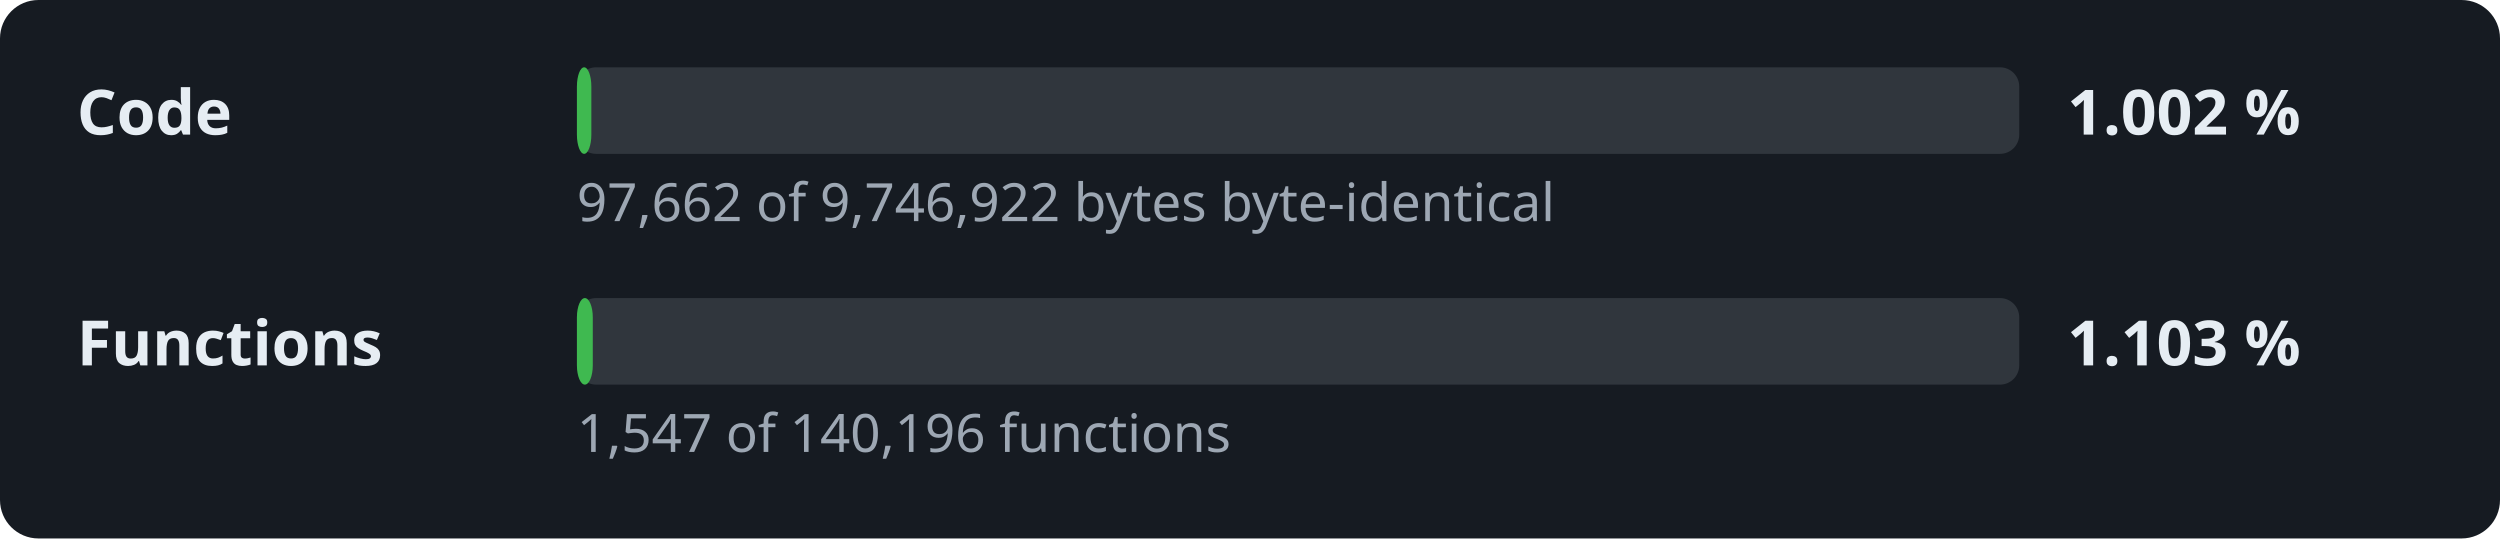
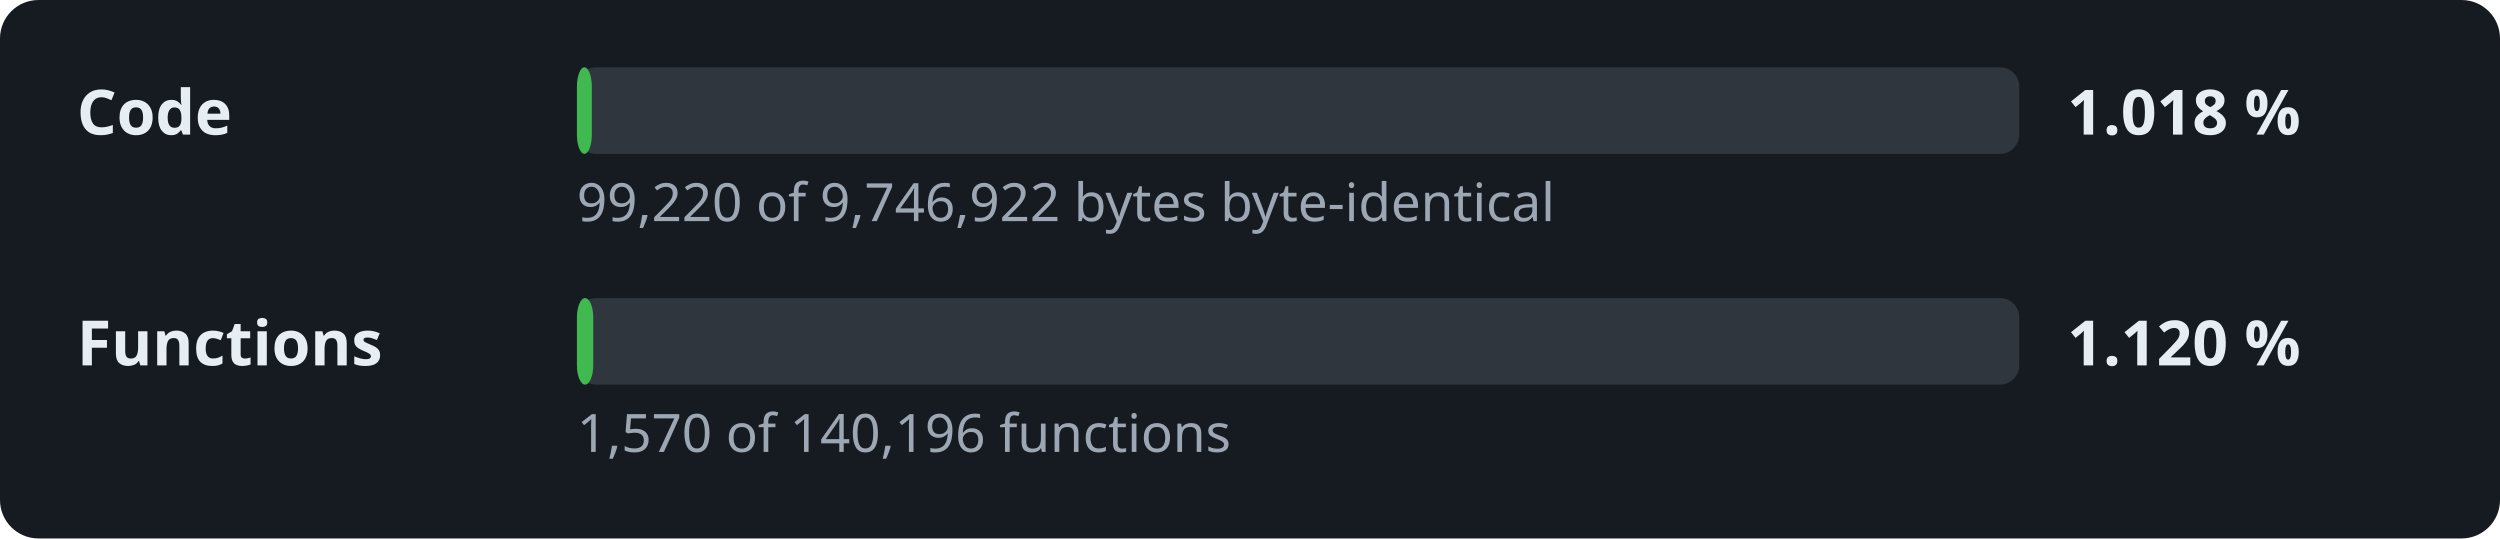
- <svg xmlns="http://www.w3.org/2000/svg" width="520" height="112" viewBox="0 0 520 112" role="img" aria-label="Decompilation progress: 1.002 % of the code">
+ <svg xmlns="http://www.w3.org/2000/svg" width="520" height="112" viewBox="0 0 520 112" role="img" aria-label="Decompilation progress: 1.018 % of the code">
  <style>.l,.v{font:600 13px sans-serif;fill:#e6edf3}.d{font:11px sans-serif;fill:#9da7b3}.t{fill:#30363d}.f{fill:#3fb950}</style>
  <rect width="520" height="112" rx="8" fill="#161b22" />
  <text x="16" y="28" class="l">Code</text>
  <rect x="120" y="14" width="300" height="18" rx="4" class="t" />
-   <rect x="120" y="14" width="3.0" height="18" rx="4" class="f" />
-   <text x="430" y="28" class="v">1.002 %</text>
-   <text x="120" y="46" class="d">97,662 of 9,746,922 bytes byte-identical</text>
+   <rect x="120" y="14" width="3.1" height="18" rx="4" class="f" />
+   <text x="430" y="28" class="v">1.018 %</text>
+   <text x="120" y="46" class="d">99,220 of 9,746,922 bytes byte-identical</text>
  <text x="16" y="76" class="l">Functions</text>
  <rect x="120" y="62" width="300" height="18" rx="4" class="t" />
-   <rect x="120" y="62" width="3.3" height="18" rx="4" class="f" />
-   <text x="430" y="76" class="v">1.103 %</text>
-   <text x="120" y="94" class="d">1,547 of 140,196 functions</text>
+   <rect x="120" y="62" width="3.4" height="18" rx="4" class="f" />
+   <text x="430" y="76" class="v">1.120 %</text>
+   <text x="120" y="94" class="d">1,570 of 140,196 functions</text>
</svg>
